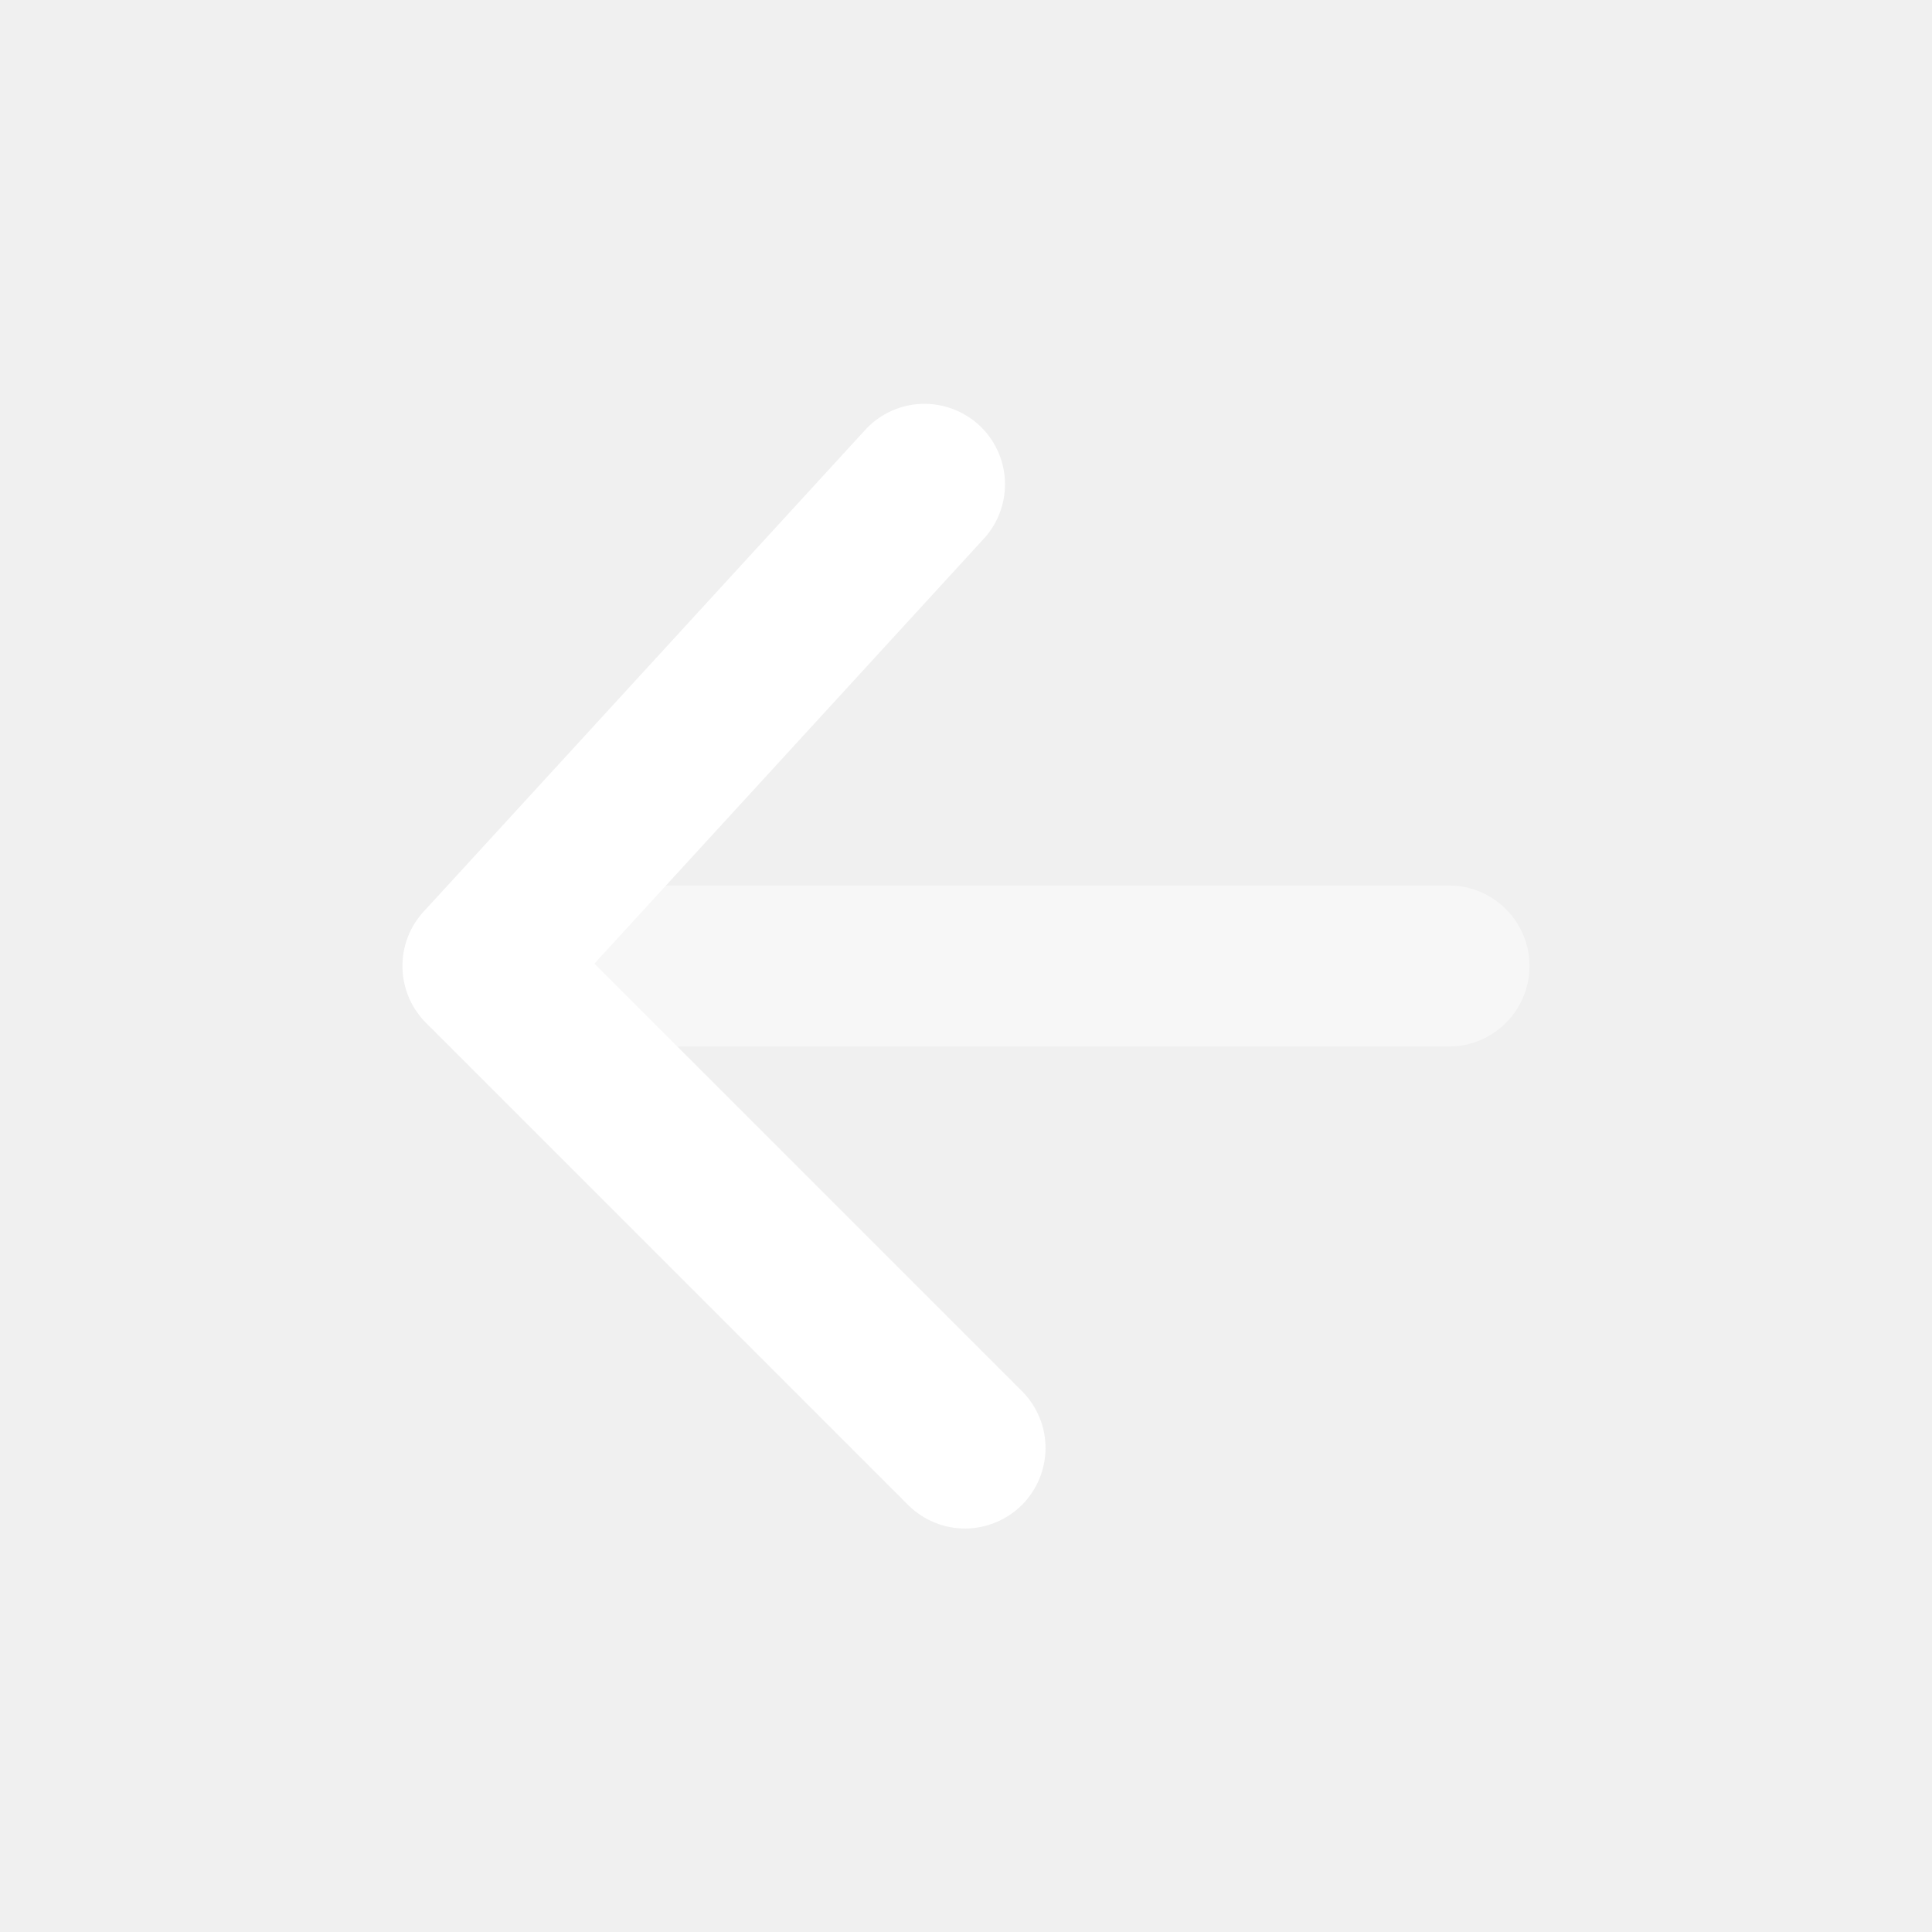
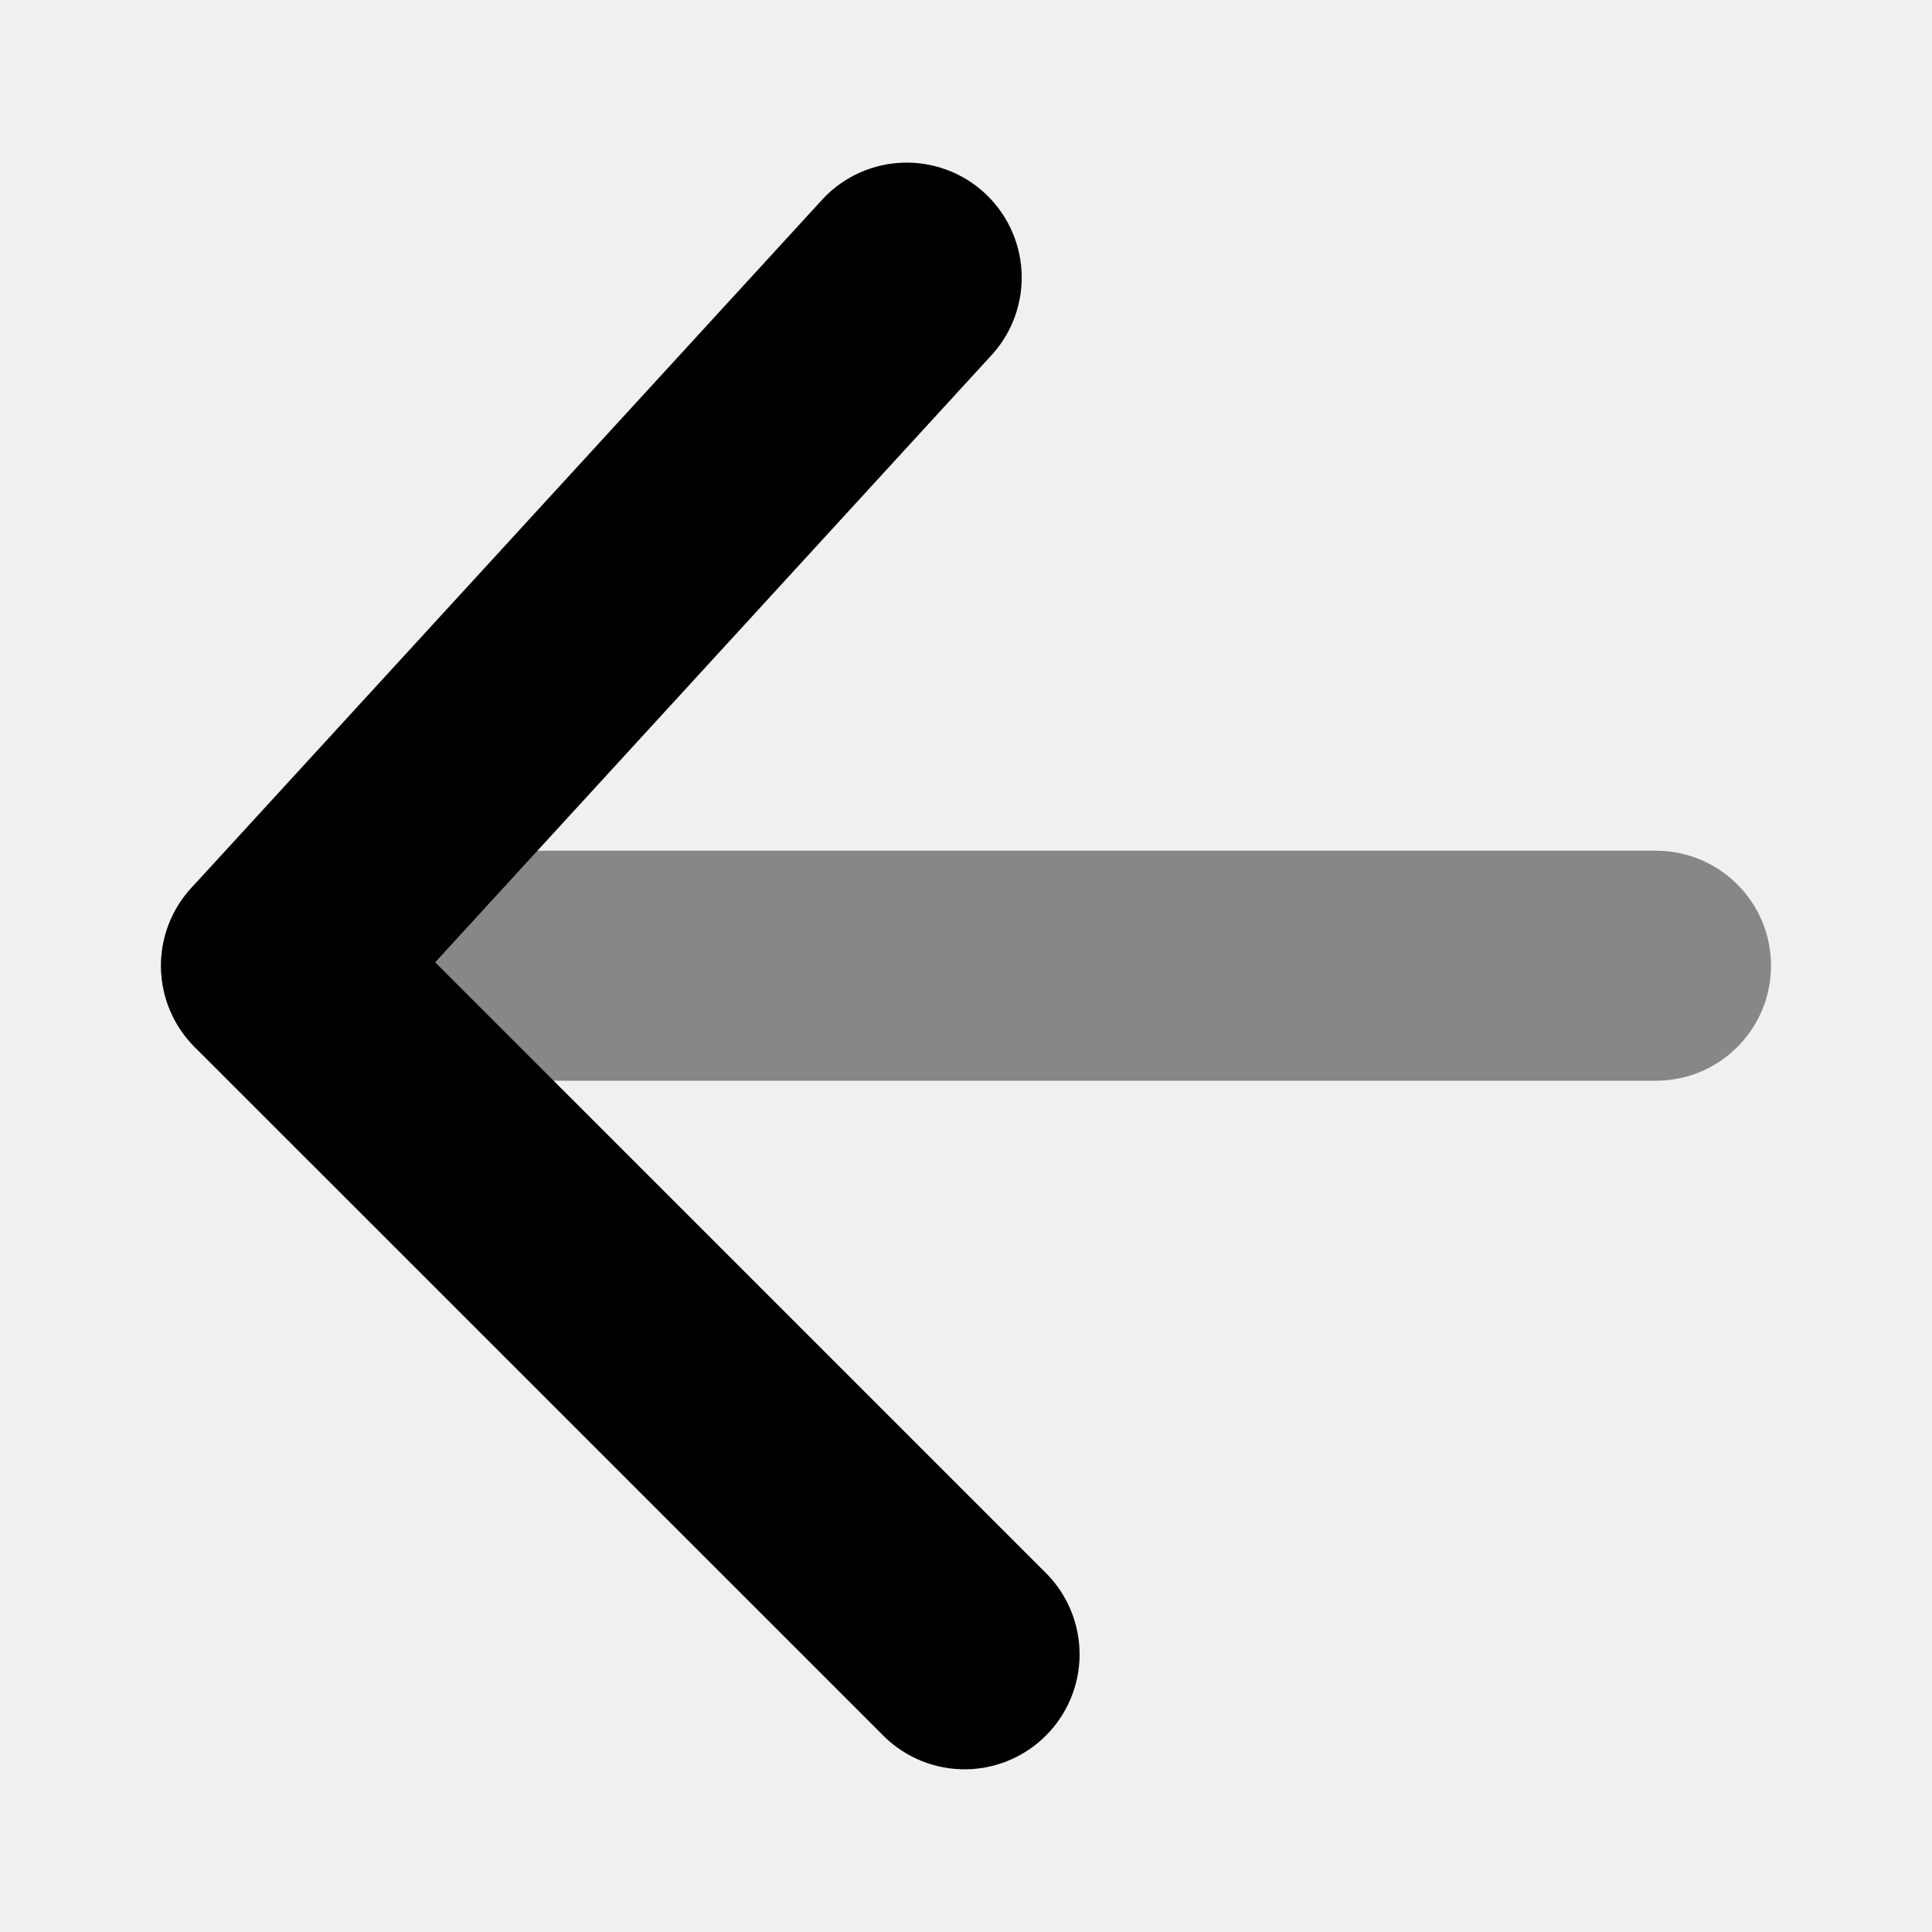
- <svg xmlns="http://www.w3.org/2000/svg" width="24" height="24" viewBox="0 0 24 24" fill="none">
-   <path opacity="0.44" d="M18 13C18.552 13 19 12.552 19 12C19 11.448 18.552 11 18 11H6C5.448 11 5 11.448 5 12C5 12.552 5.448 13 6 13H18Z" fill="white" />
-   <path d="M12.707 17.293C12.889 17.482 12.99 17.734 12.988 17.996C12.985 18.259 12.88 18.509 12.695 18.695C12.509 18.88 12.258 18.985 11.996 18.988C11.734 18.99 11.482 18.889 11.293 18.707L5.293 12.707C5.111 12.525 5.006 12.279 5 12.021C4.995 11.764 5.089 11.514 5.263 11.324L10.763 5.324C10.944 5.136 11.191 5.025 11.452 5.017C11.713 5.009 11.967 5.103 12.16 5.279C12.353 5.456 12.469 5.701 12.483 5.962C12.497 6.222 12.409 6.478 12.237 6.675L7.384 11.97L12.707 17.293Z" fill="white" />
+ <svg xmlns="http://www.w3.org/2000/svg" viewBox="0 0 24 24" fill="none">
+   <g>
+     <path opacity="0.44" d="M20.571 13.425C21.36 13.425 22 12.786 22 11.996C22 11.207 21.36 10.568 20.571 10.568L3.429 10.568C2.64 10.568 2 11.207 2 11.996C2 12.786 2.64 13.425 3.429 13.425L20.571 13.425Z" fill="currentColor" />
+     <path d="M13.01 19.558C13.27 19.827 13.414 20.188 13.411 20.563C13.408 20.937 13.257 21.296 12.992 21.561C12.728 21.825 12.369 21.976 11.995 21.979C11.62 21.982 11.259 21.838 10.99 21.578L2.418 13.007C2.158 12.746 2.008 12.395 2 12.027C1.992 11.659 2.127 11.302 2.376 11.031L10.233 2.459C10.491 2.19 10.845 2.033 11.218 2.021C11.591 2.009 11.954 2.143 12.229 2.395C12.504 2.648 12.669 2.997 12.69 3.37C12.71 3.743 12.584 4.109 12.338 4.389L5.406 11.954L13.01 19.558Z" fill="currentColor" />
+   </g>
</svg>
